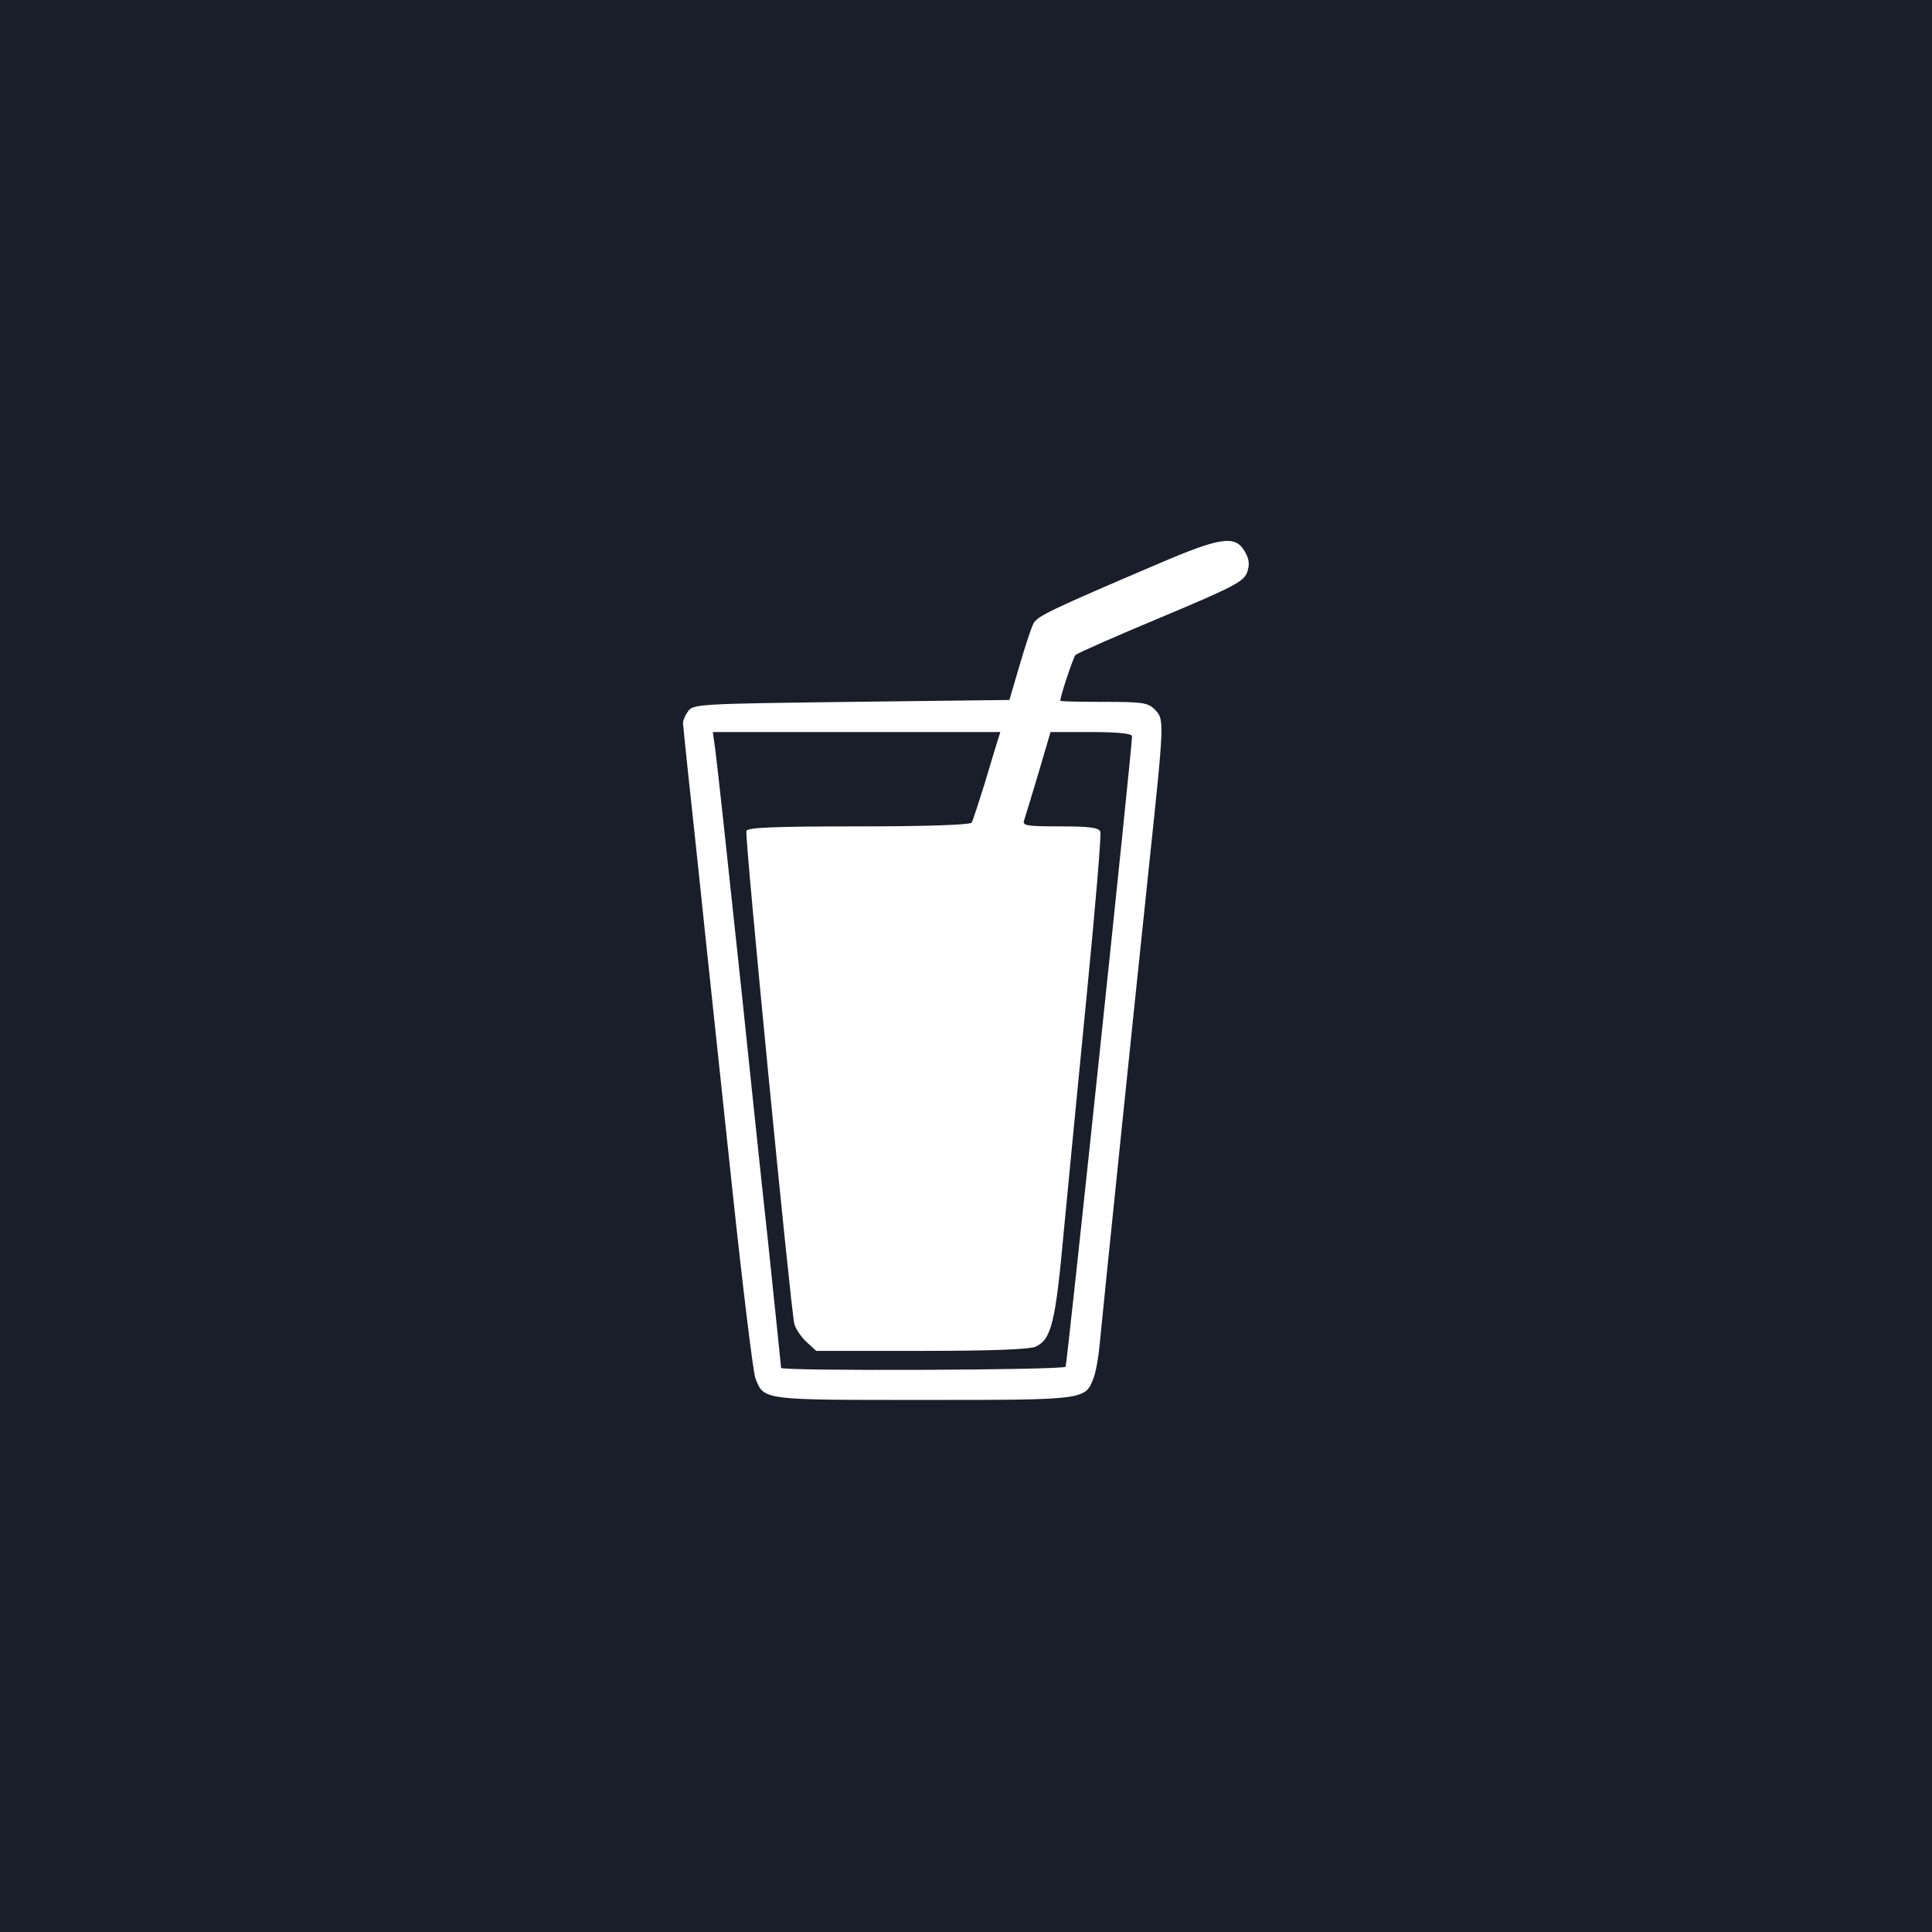
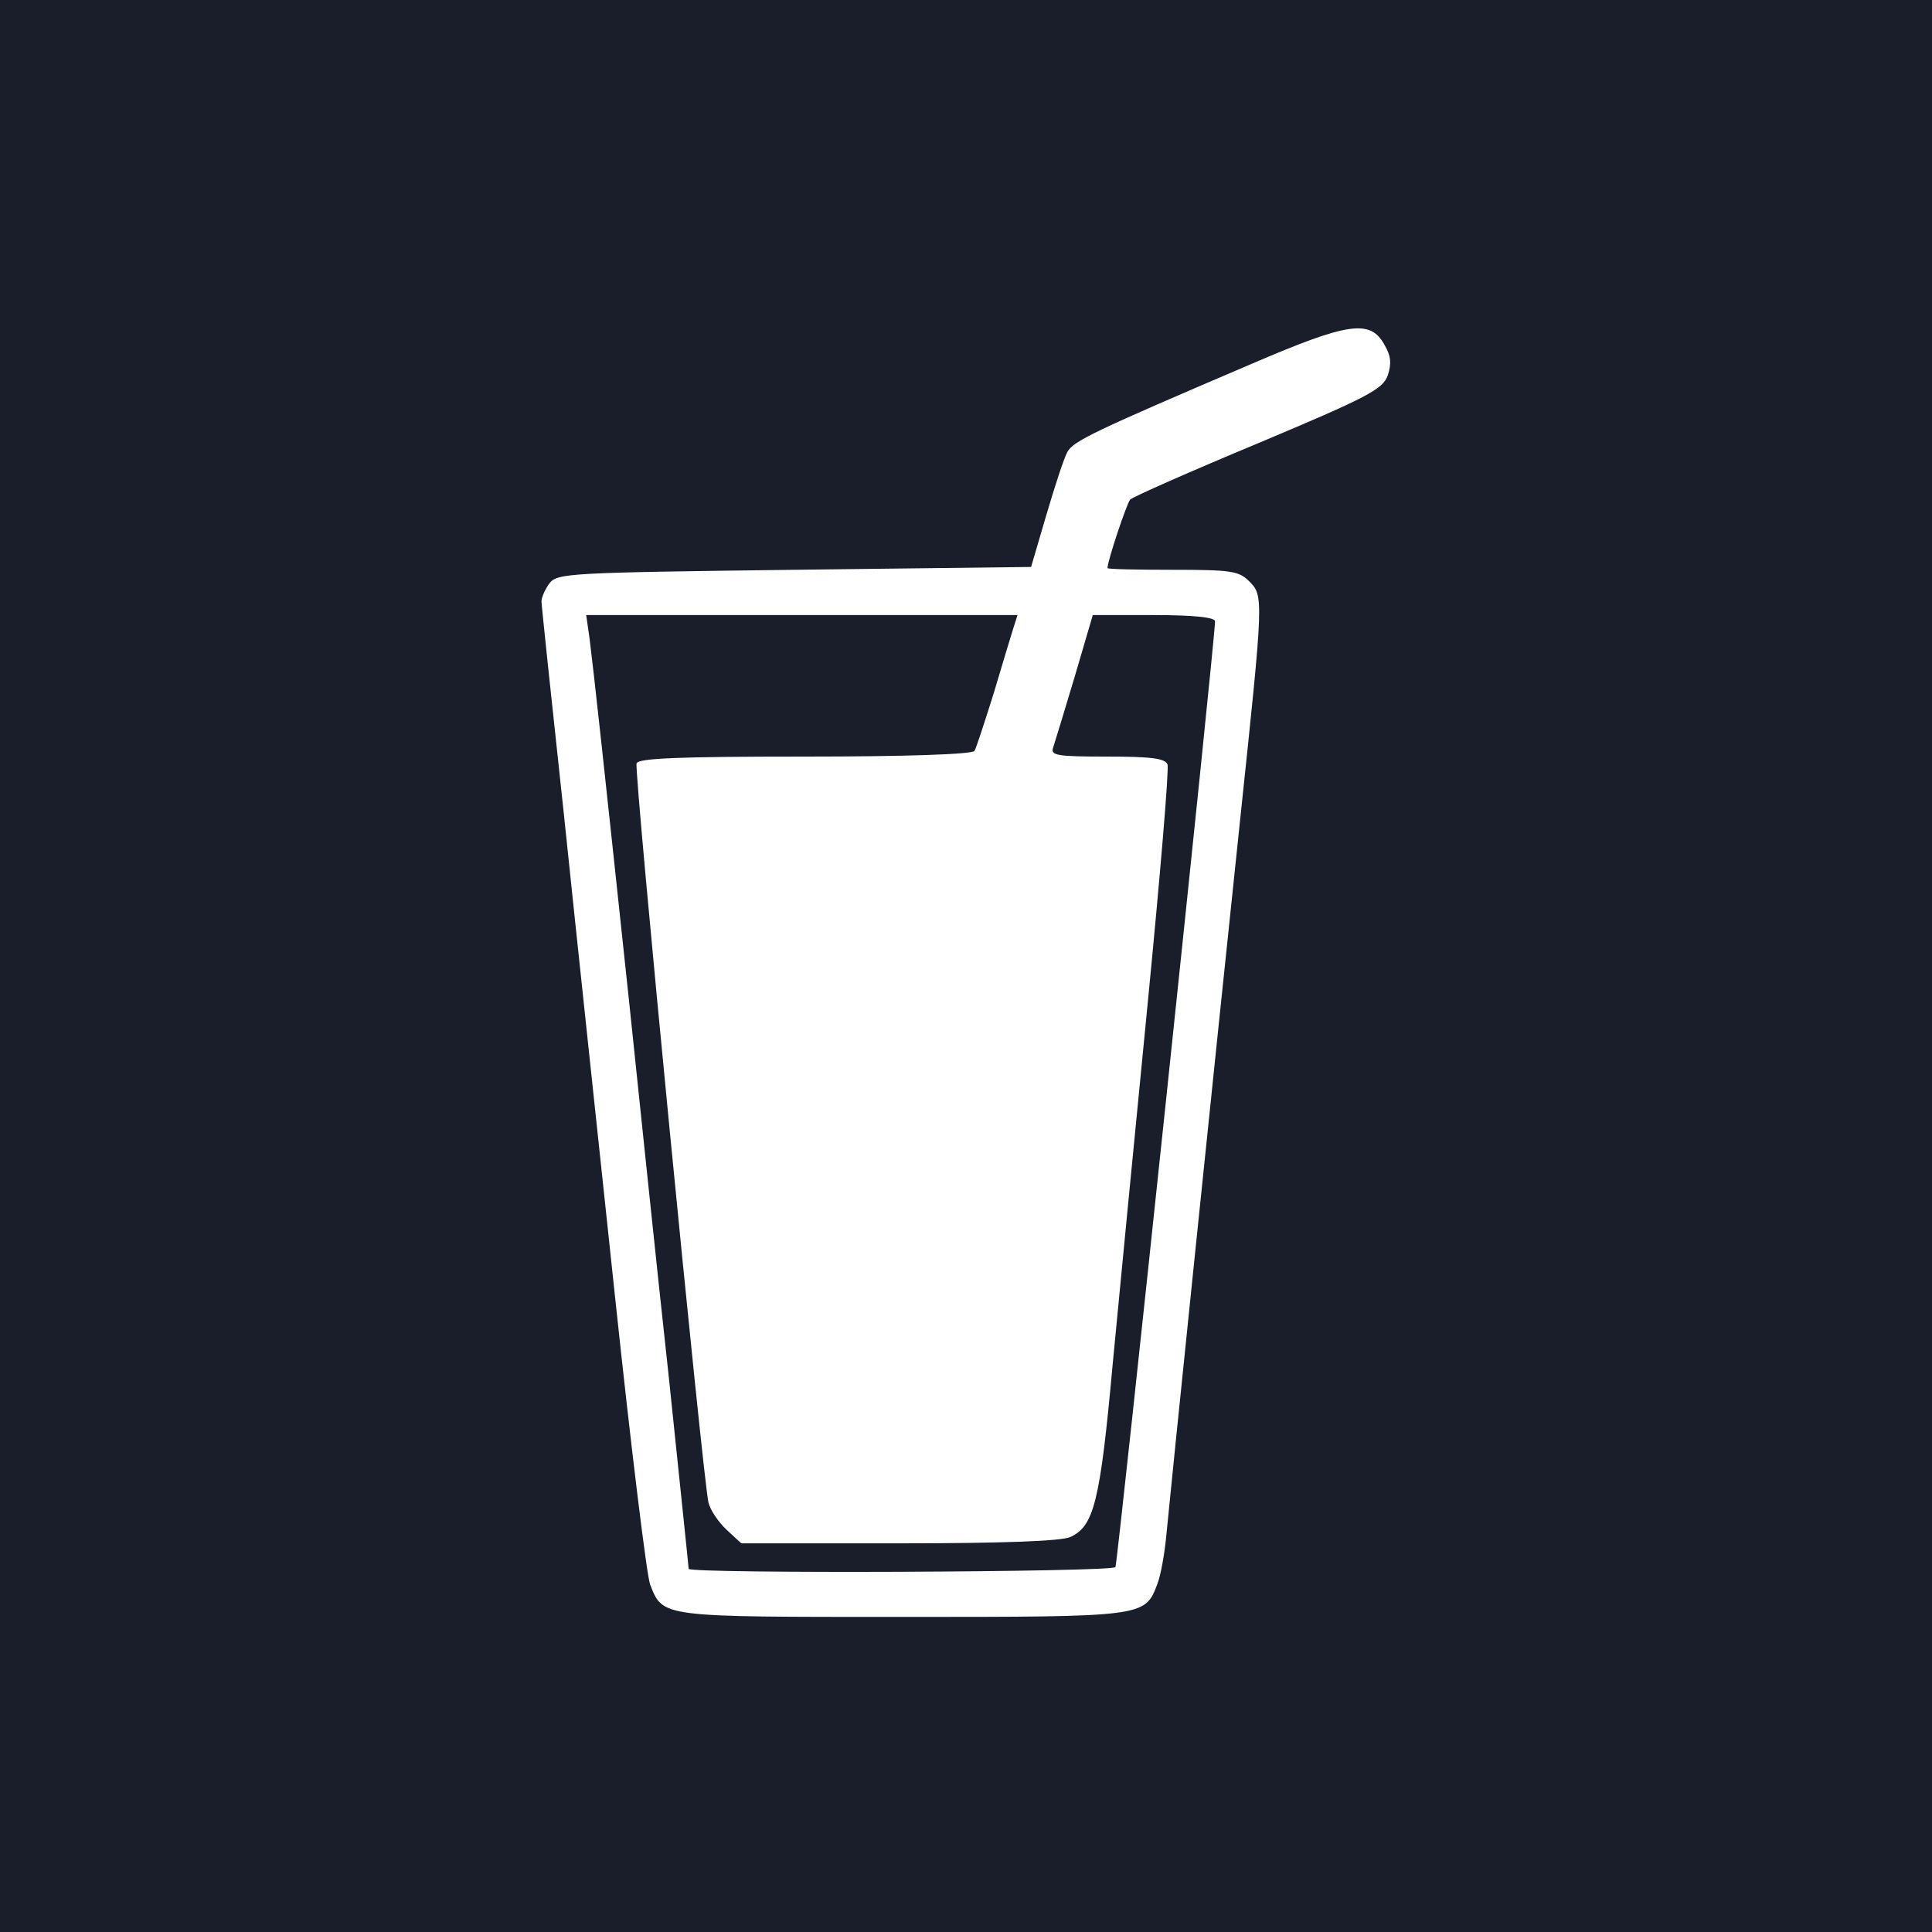
<svg xmlns="http://www.w3.org/2000/svg" width="1024" height="1024" viewBox="0 0 512 512">
  <rect x="0" y="0" width="512" height="512" fill="#1A1E2B" />
-   <g transform="translate(0,512) scale(0.1,-0.1)" fill="#ffffff" stroke="none">
-     <path d="M3065 3624 c-281 -120 -316 -137 -326 -156 -6 -11 -22 -60 -37 -111 l-27 -92 -418 -5 c-400 -5 -419 -6 -433 -24 -8 -11 -14 -25 -14 -32 0 -6 18 -177 40 -380 21 -203 62 -585 90 -849 28 -264 56 -493 62 -508 23 -58 17 -57 446 -57 429 0 428 0 450 58 6 15 13 54 16 87 7 75 85 833 131 1270 41 388 41 389 15 415 -18 18 -33 20 -135 20 -63 0 -115 1 -115 3 0 13 34 114 40 121 5 5 107 50 227 100 193 81 219 95 228 119 7 21 6 35 -6 55 -25 45 -64 39 -234 -34z m-421 -466 c-4 -13 -20 -65 -35 -116 -16 -51 -31 -97 -34 -102 -4 -6 -121 -10 -300 -10 -225 0 -294 -3 -297 -12 -5 -13 117 -1263 127 -1306 3 -13 18 -35 32 -48 l26 -24 278 0 c187 0 286 4 303 11 42 19 53 62 75 304 12 127 40 414 62 639 22 225 38 415 35 422 -4 11 -30 14 -107 14 -89 0 -100 2 -95 16 3 9 20 65 38 125 l32 109 108 0 c70 0 108 -4 108 -11 0 -33 -172 -1664 -176 -1671 -6 -9 -754 -12 -754 -3 0 3 -16 155 -35 338 -20 182 -51 481 -70 662 -44 414 -63 588 -70 643 l-6 42 381 0 381 0 -7 -22z" />
+   <g transform="translate(256,256) scale(1.5) translate(-256,-256)">
+     <g transform="translate(0,512) scale(0.1,-0.1)" fill="#ffffff" stroke="none">
+       <path d="M3065 3624 c-281 -120 -316 -137 -326 -156 -6 -11 -22 -60 -37 -111 l-27 -92 -418 -5 c-400 -5 -419 -6 -433 -24 -8 -11 -14 -25 -14 -32 0 -6 18 -177 40 -380 21 -203 62 -585 90 -849 28 -264 56 -493 62 -508 23 -58 17 -57 446 -57 429 0 428 0 450 58 6 15 13 54 16 87 7 75 85 833 131 1270 41 388 41 389 15 415 -18 18 -33 20 -135 20 -63 0 -115 1 -115 3 0 13 34 114 40 121 5 5 107 50 227 100 193 81 219 95 228 119 7 21 6 35 -6 55 -25 45 -64 39 -234 -34z m-421 -466 c-4 -13 -20 -65 -35 -116 -16 -51 -31 -97 -34 -102 -4 -6 -121 -10 -300 -10 -225 0 -294 -3 -297 -12 -5 -13 117 -1263 127 -1306 3 -13 18 -35 32 -48 l26 -24 278 0 c187 0 286 4 303 11 42 19 53 62 75 304 12 127 40 414 62 639 22 225 38 415 35 422 -4 11 -30 14 -107 14 -89 0 -100 2 -95 16 3 9 20 65 38 125 l32 109 108 0 c70 0 108 -4 108 -11 0 -33 -172 -1664 -176 -1671 -6 -9 -754 -12 -754 -3 0 3 -16 155 -35 338 -20 182 -51 481 -70 662 -44 414 -63 588 -70 643 l-6 42 381 0 381 0 -7 -22z" />
+     </g>
  </g>
</svg>
